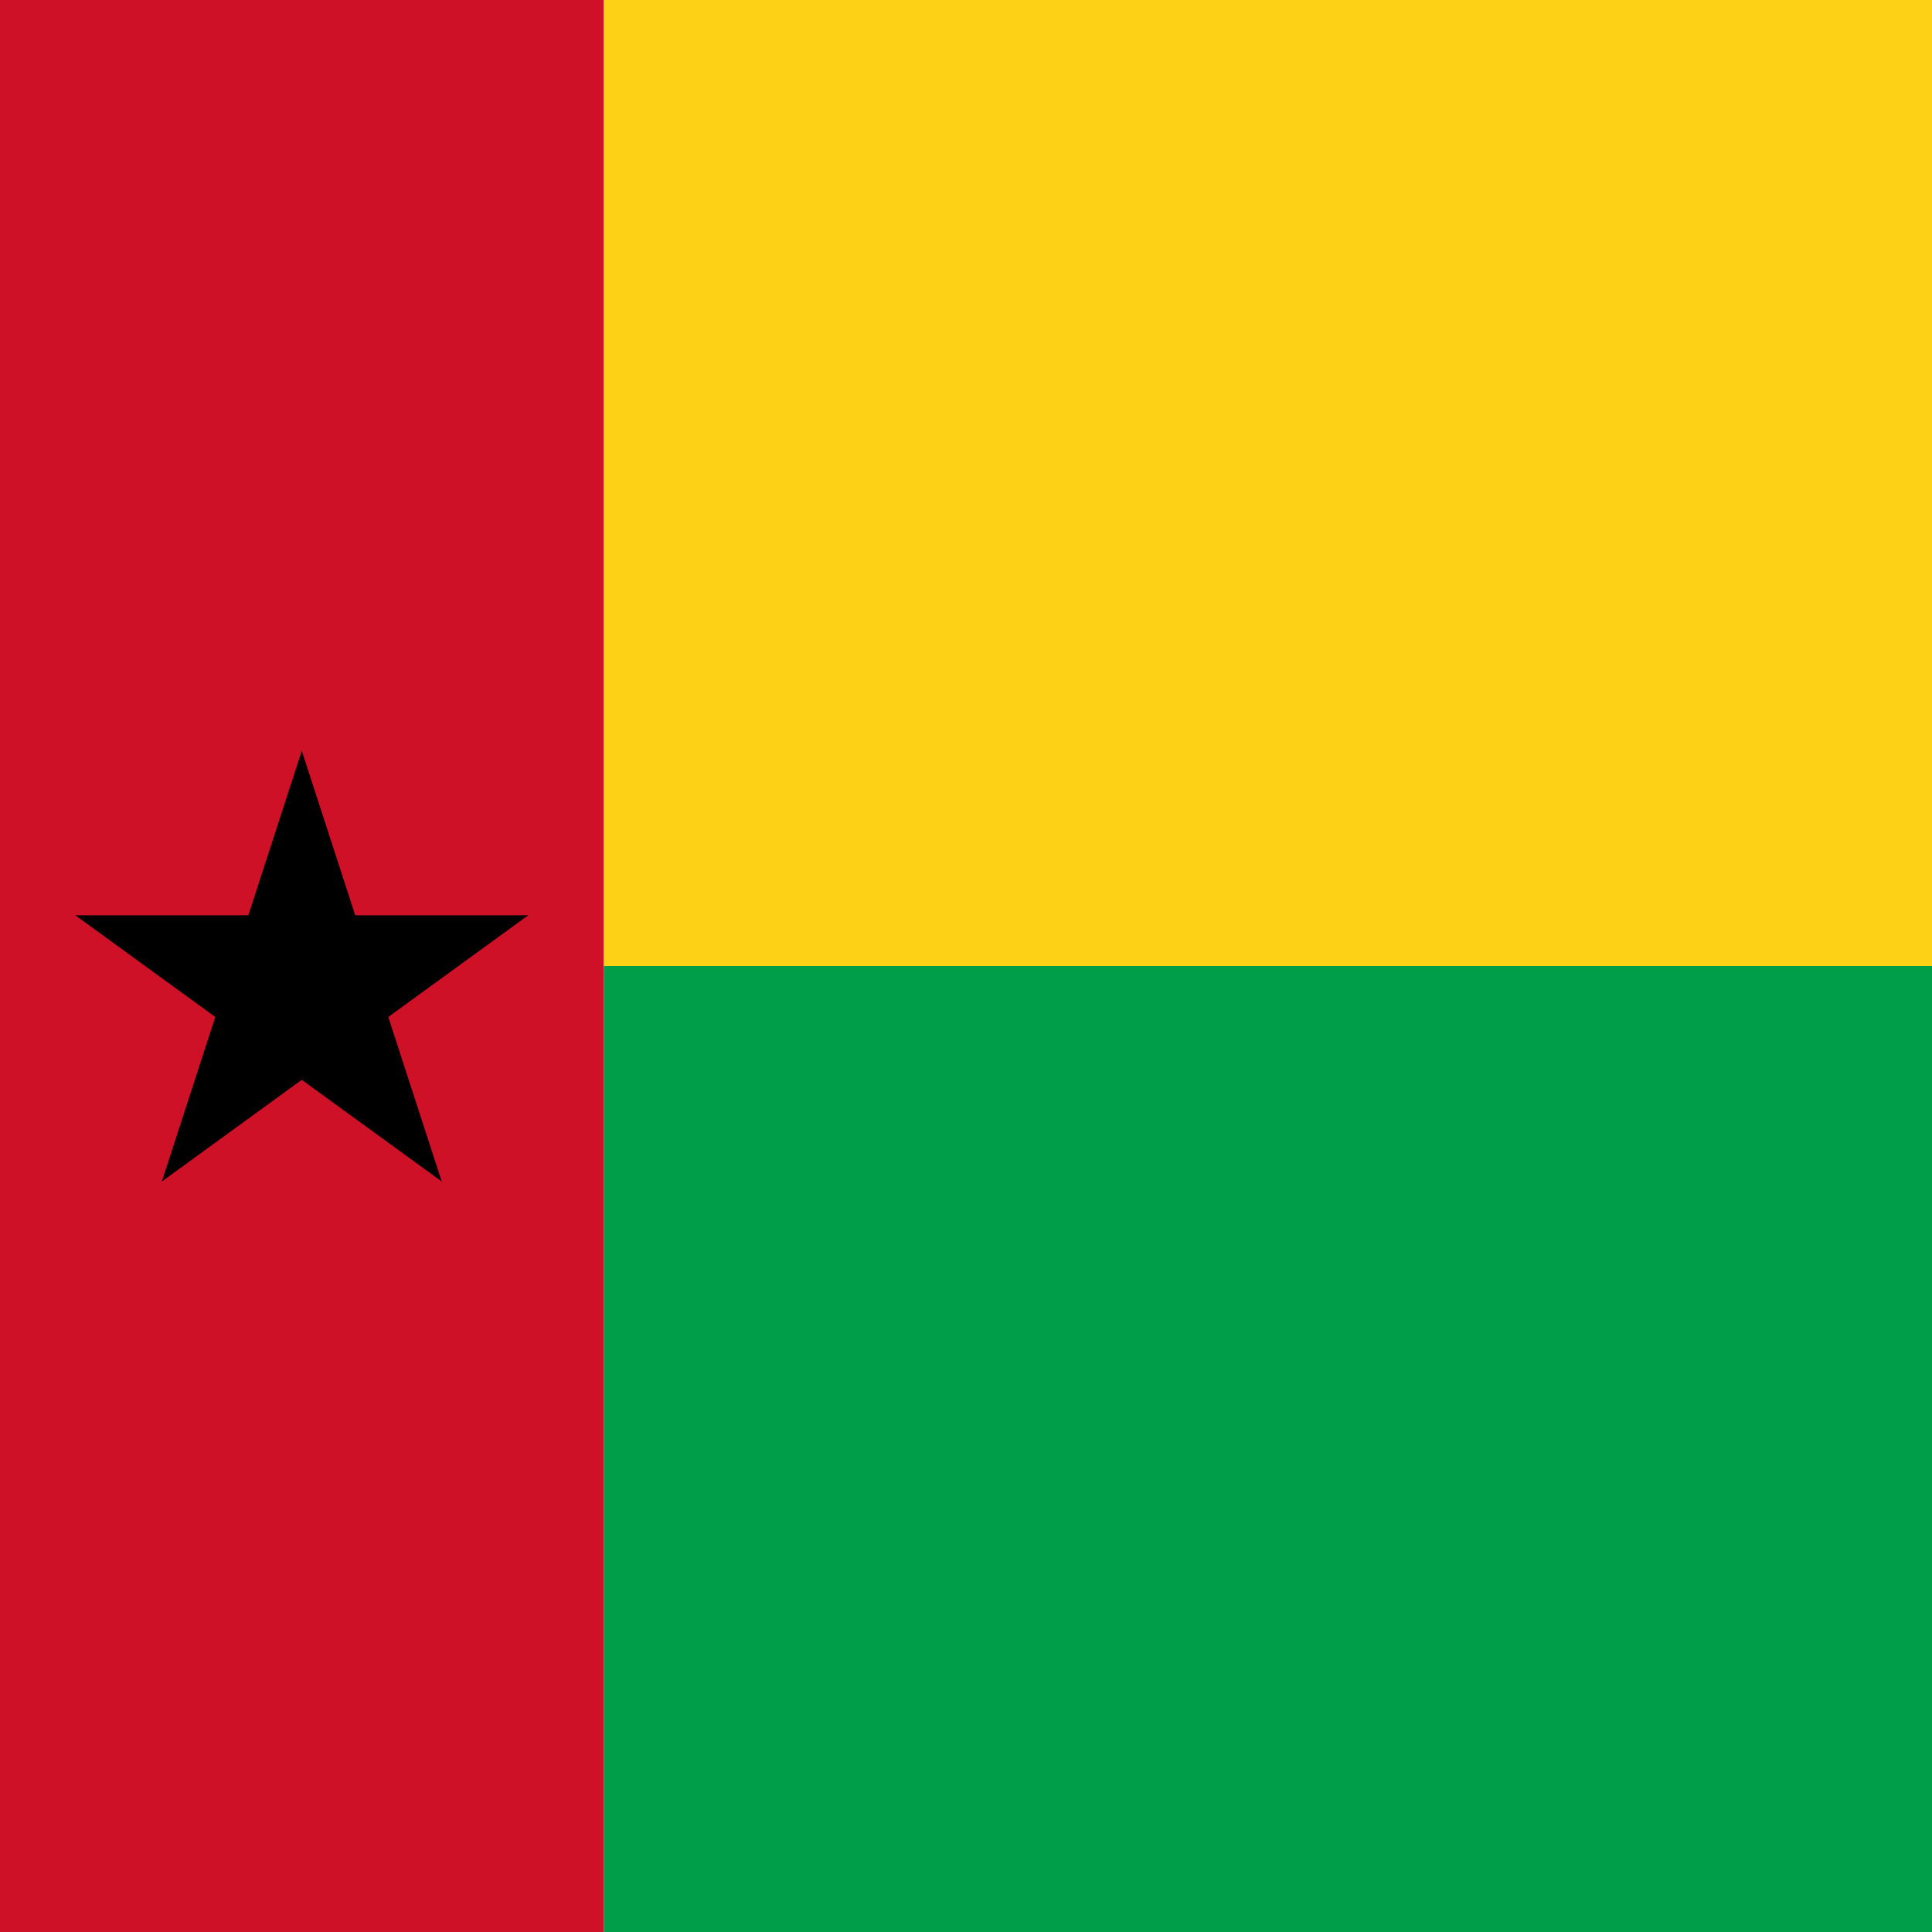
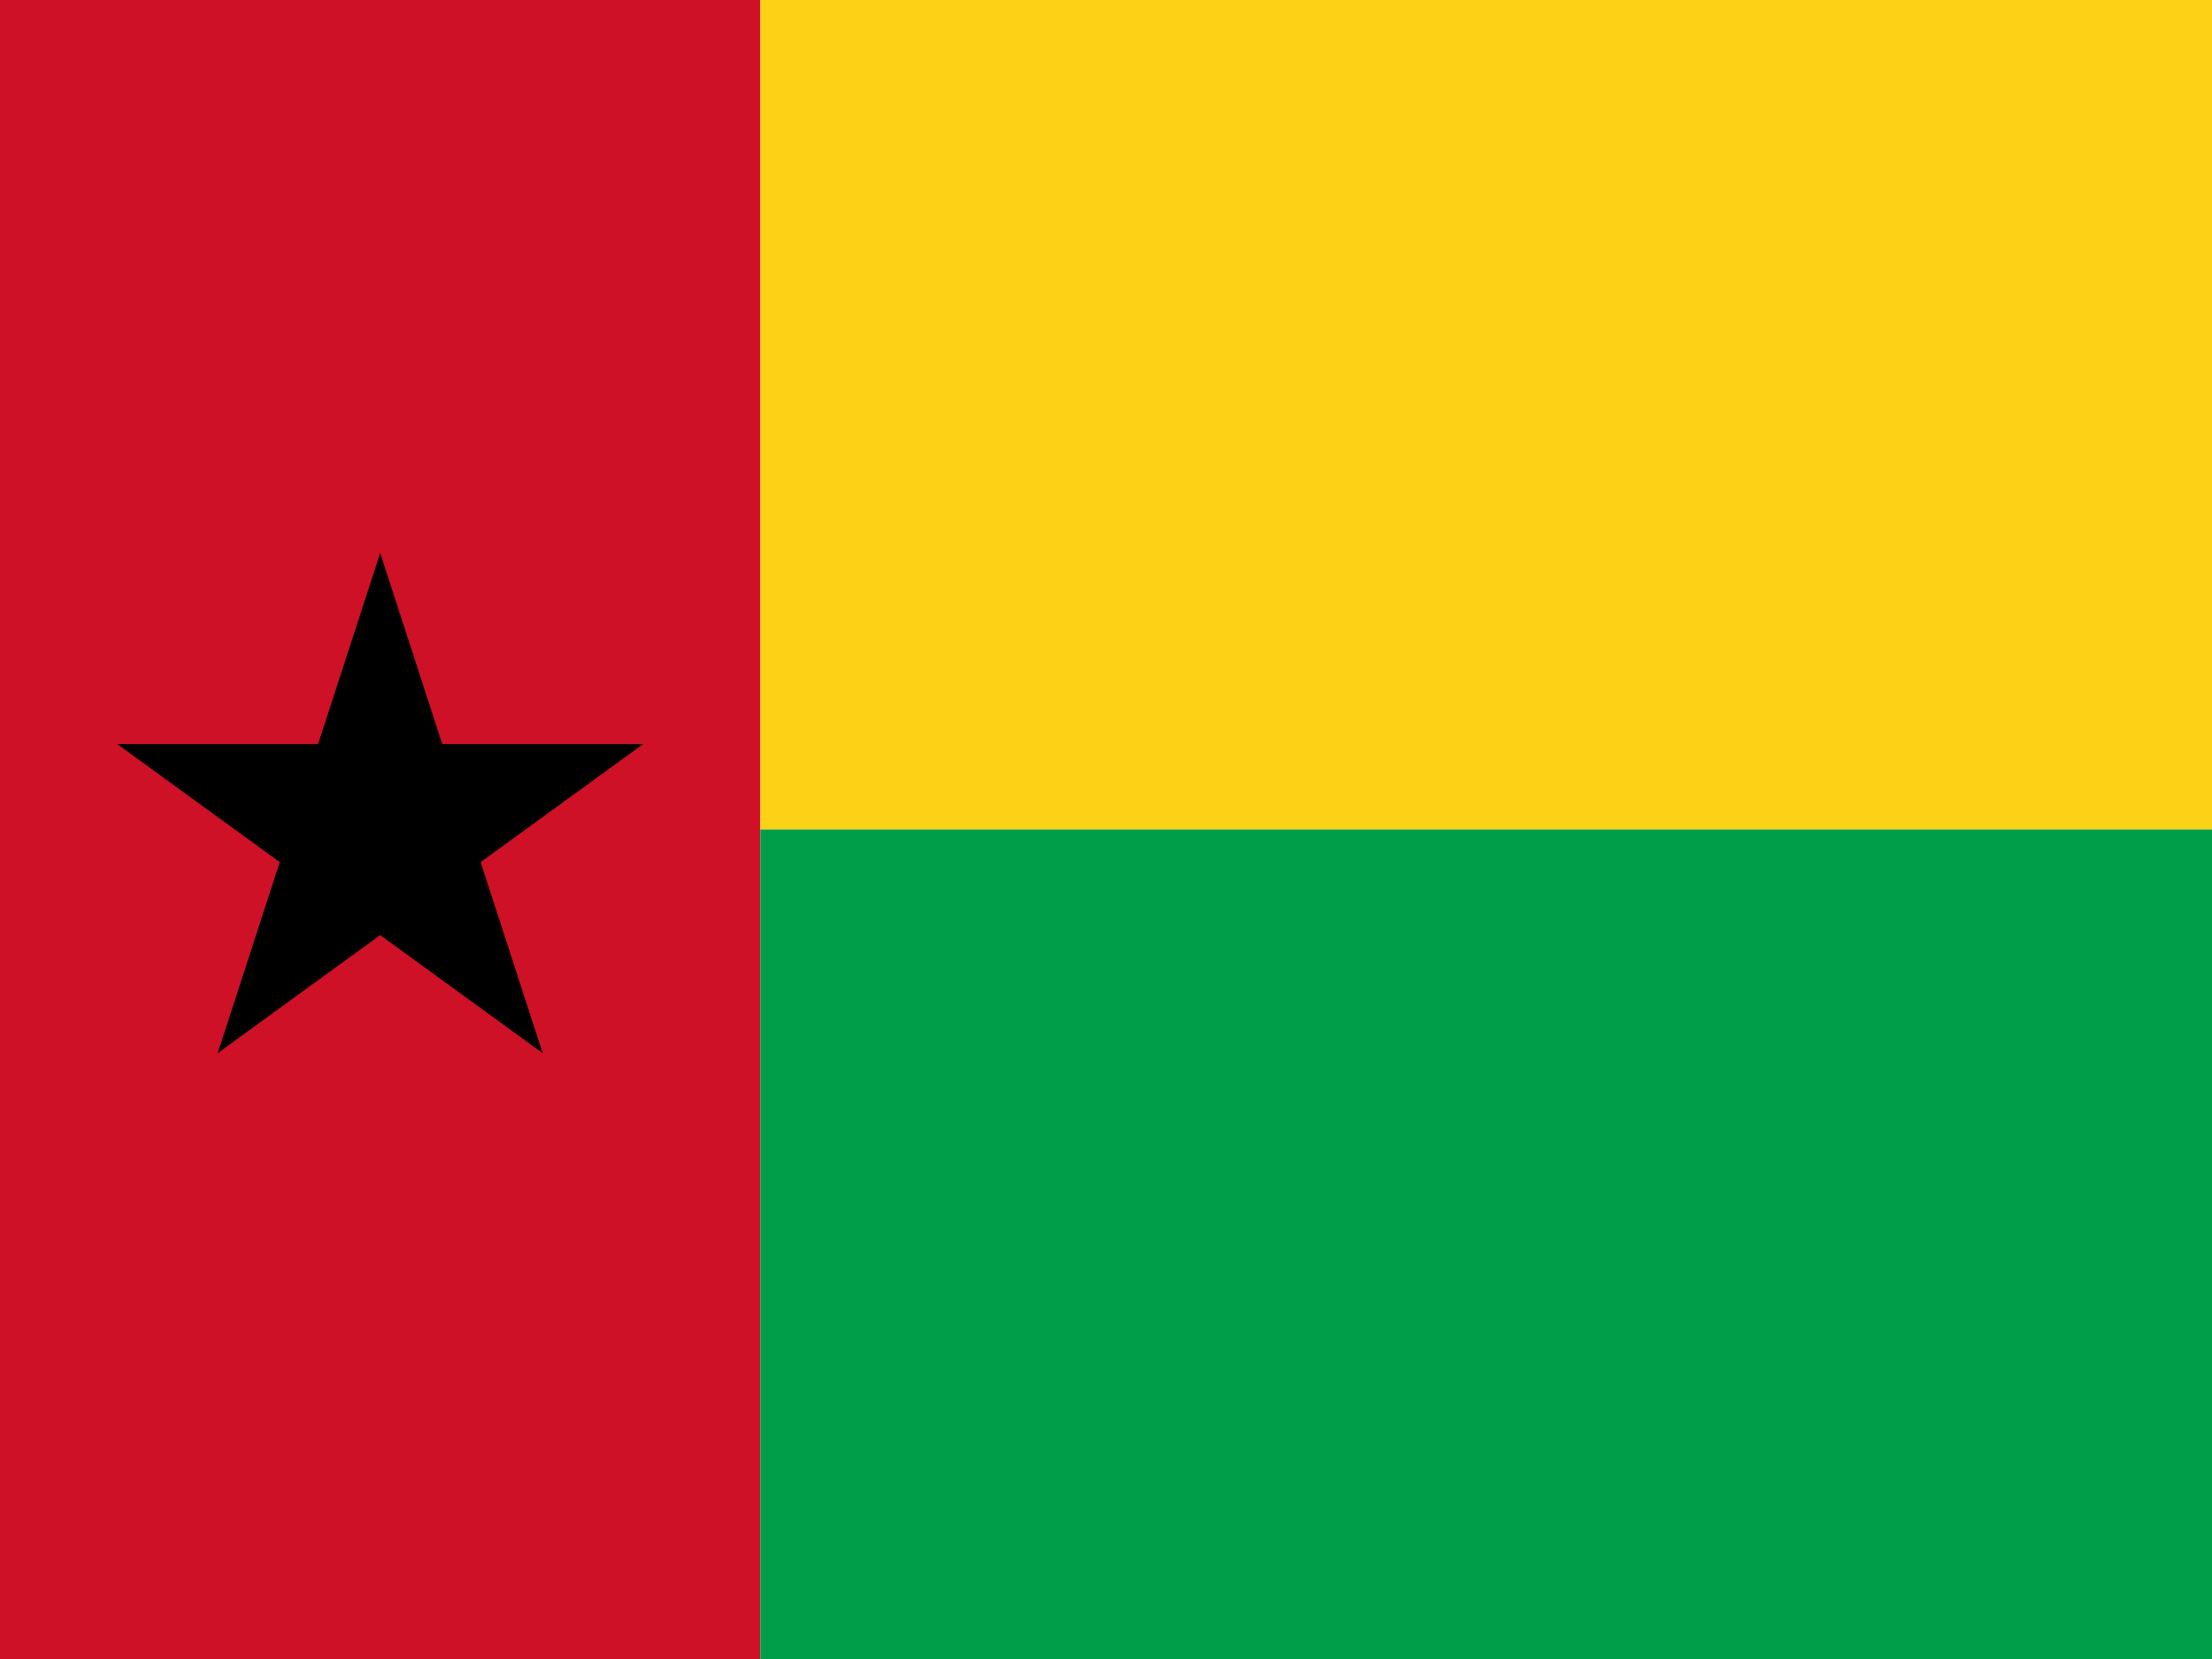
- <svg xmlns="http://www.w3.org/2000/svg" xmlns:xlink="http://www.w3.org/1999/xlink" id="flag-icons-gw" viewBox="0 0 512 512">
-   <path fill="#ce1126" d="M0 0h160v512H0z" />
-   <path fill="#fcd116" d="M160 0h352v256H160z" />
-   <path fill="#009e49" d="M160 256h352v256H160z" />
-   <g transform="translate(-46.2 72.8) scale(.7886)">
-     <g id="gw-b" transform="matrix(80 0 0 80 160 240)">
-       <path id="gw-a" d="M0-1v1h.5" transform="rotate(18 0 -1)" />
-       <use xlink:href="#gw-a" width="100%" height="100%" transform="scale(-1 1)" />
-     </g>
-     <use xlink:href="#gw-b" width="100%" height="100%" transform="rotate(72 160 240)" />
-     <use xlink:href="#gw-b" width="100%" height="100%" transform="rotate(144 160 240)" />
-     <use xlink:href="#gw-b" width="100%" height="100%" transform="rotate(-144 160 240)" />
-     <use xlink:href="#gw-b" width="100%" height="100%" transform="rotate(-72 160 240)" />
+ <svg xmlns="http://www.w3.org/2000/svg" xmlns:xlink="http://www.w3.org/1999/xlink" id="flag-icons-gw" viewBox="0 0 640 480">
+   <path fill="#ce1126" d="M0 0h220v480H0z" />
+   <path fill="#fcd116" d="M220 0h420v240H220z" />
+   <path fill="#009e49" d="M220 240h420v240H220z" />
+   <g id="gw-b" transform="matrix(80 0 0 80 110 240)">
+     <path id="gw-a" fill="#000001" d="M0-1v1h.5" transform="rotate(18 0 -1)" />
+     <use xlink:href="#gw-a" width="100%" height="100%" transform="scale(-1 1)" />
  </g>
+   <use xlink:href="#gw-b" width="100%" height="100%" transform="rotate(72 110 240)" />
+   <use xlink:href="#gw-b" width="100%" height="100%" transform="rotate(144 110 240)" />
+   <use xlink:href="#gw-b" width="100%" height="100%" transform="rotate(-144 110 240)" />
+   <use xlink:href="#gw-b" width="100%" height="100%" transform="rotate(-72 110 240)" />
</svg>
